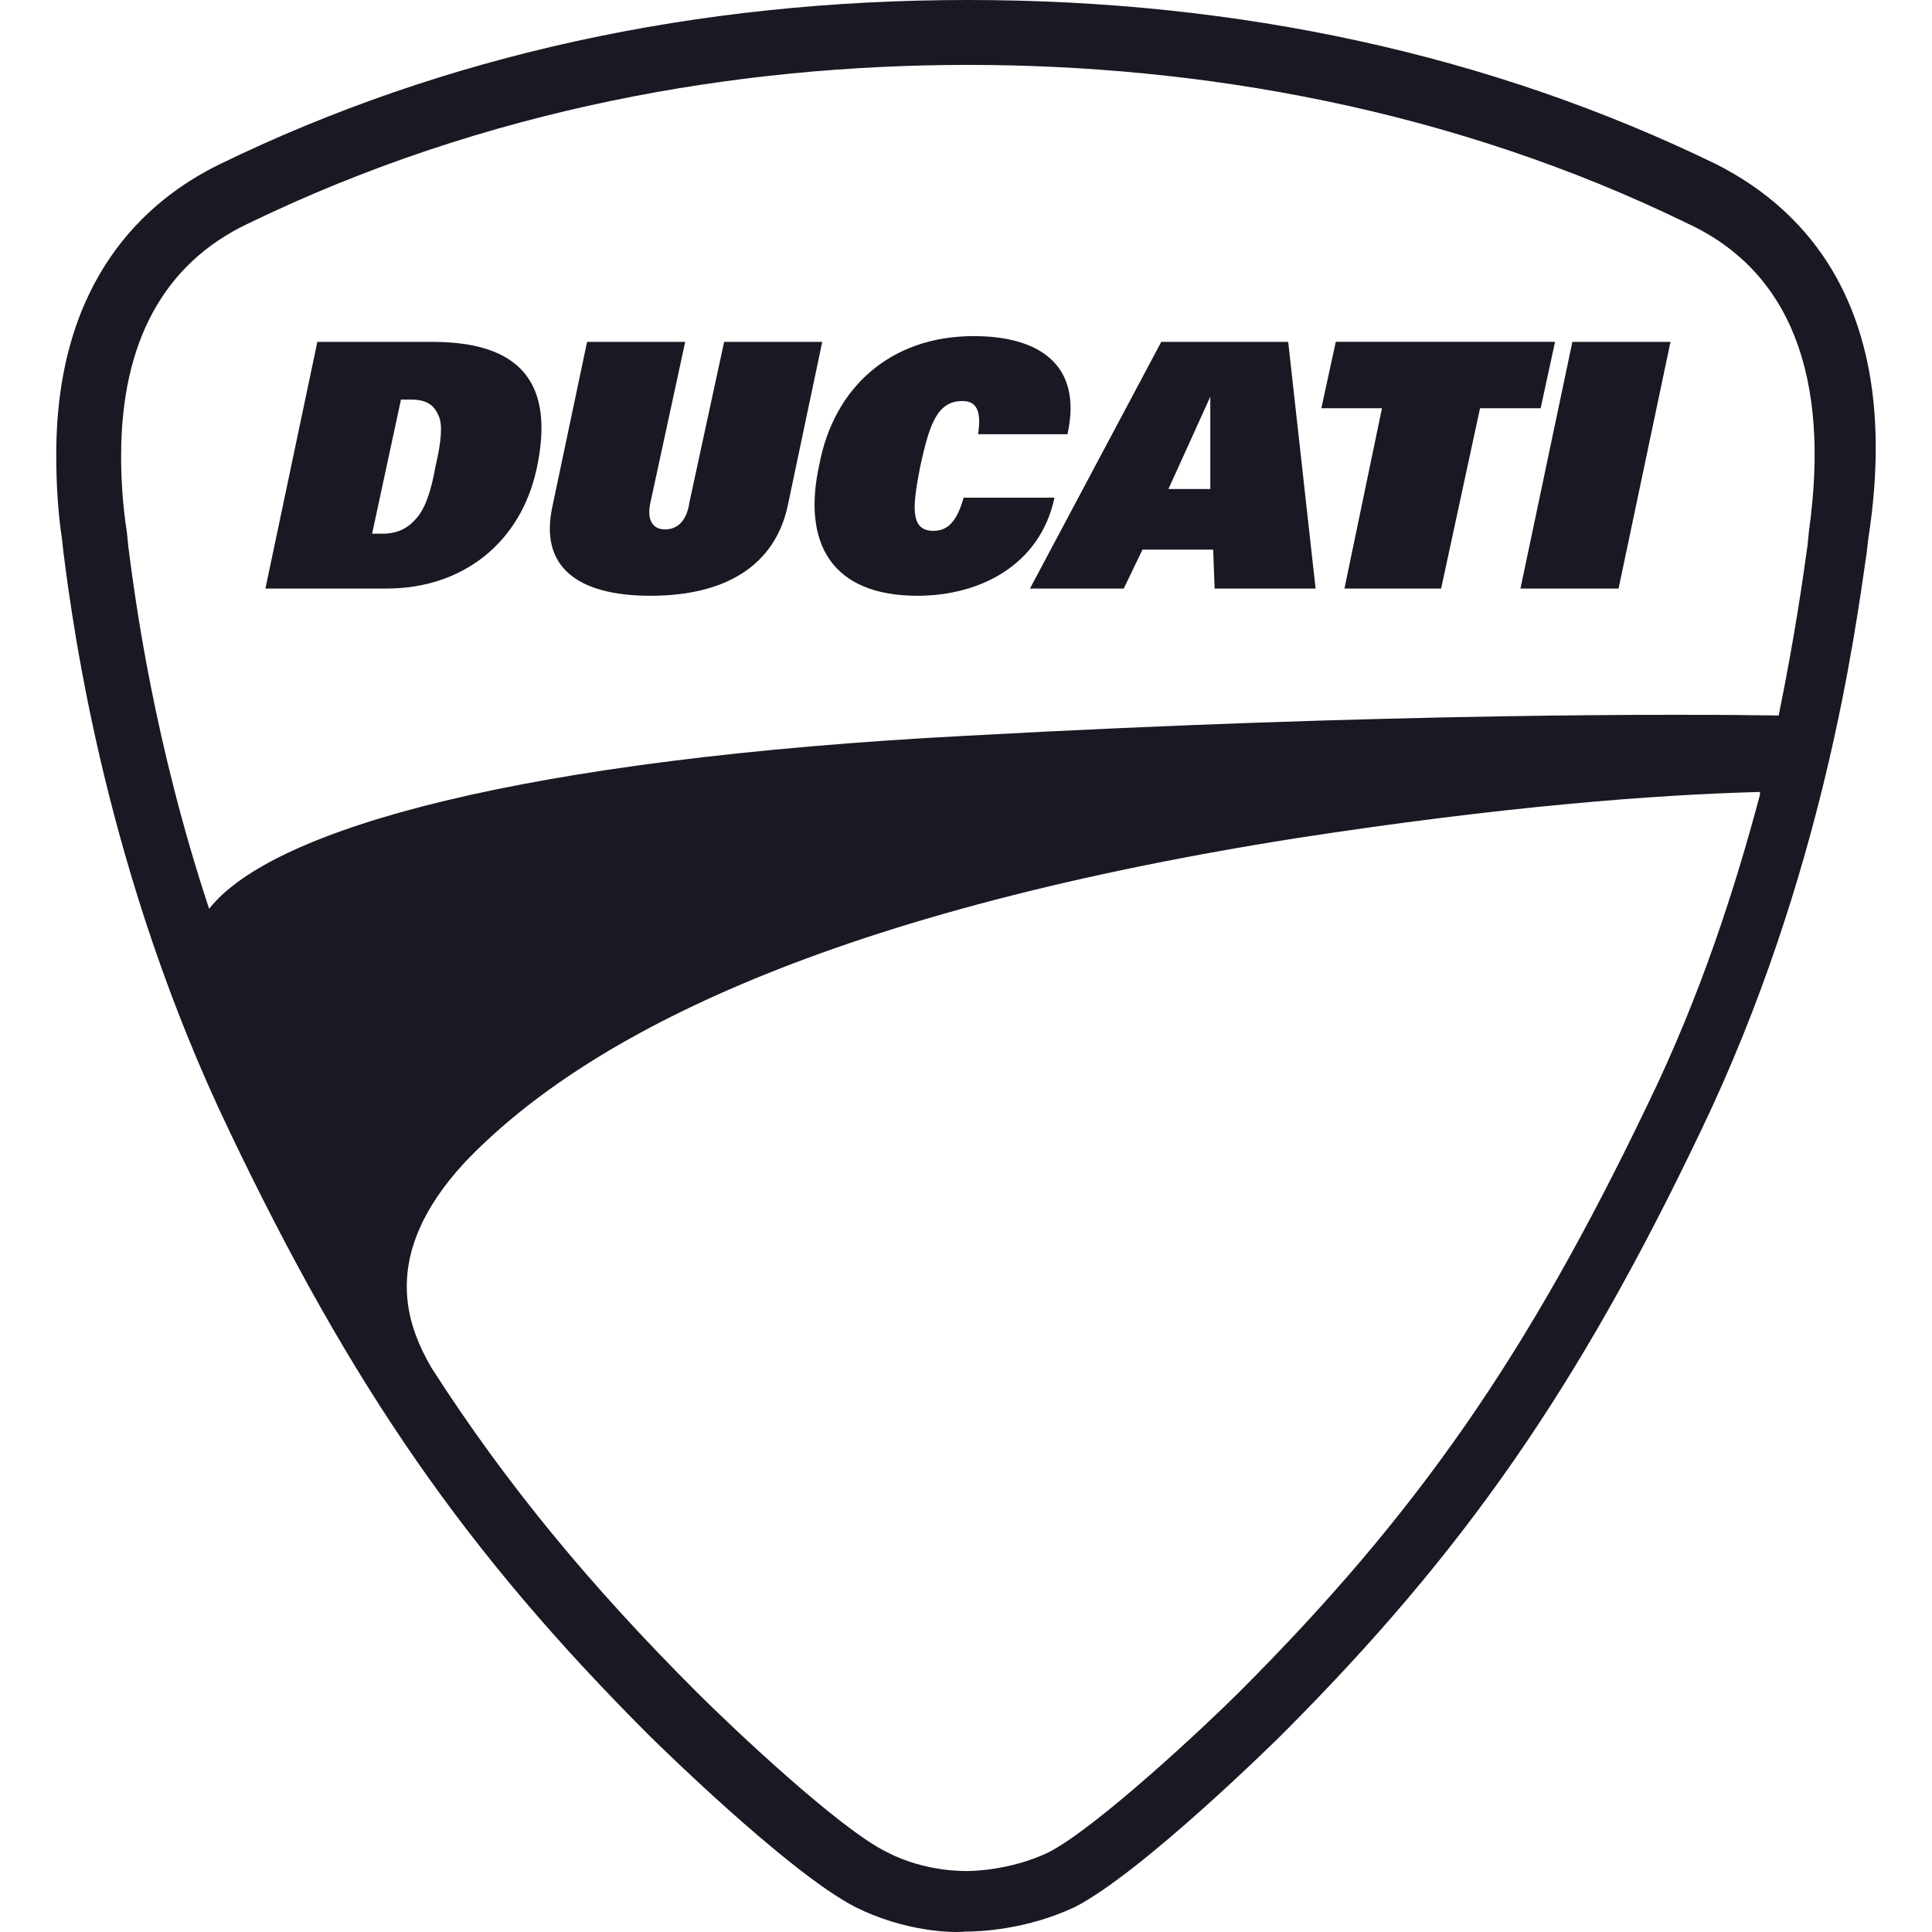
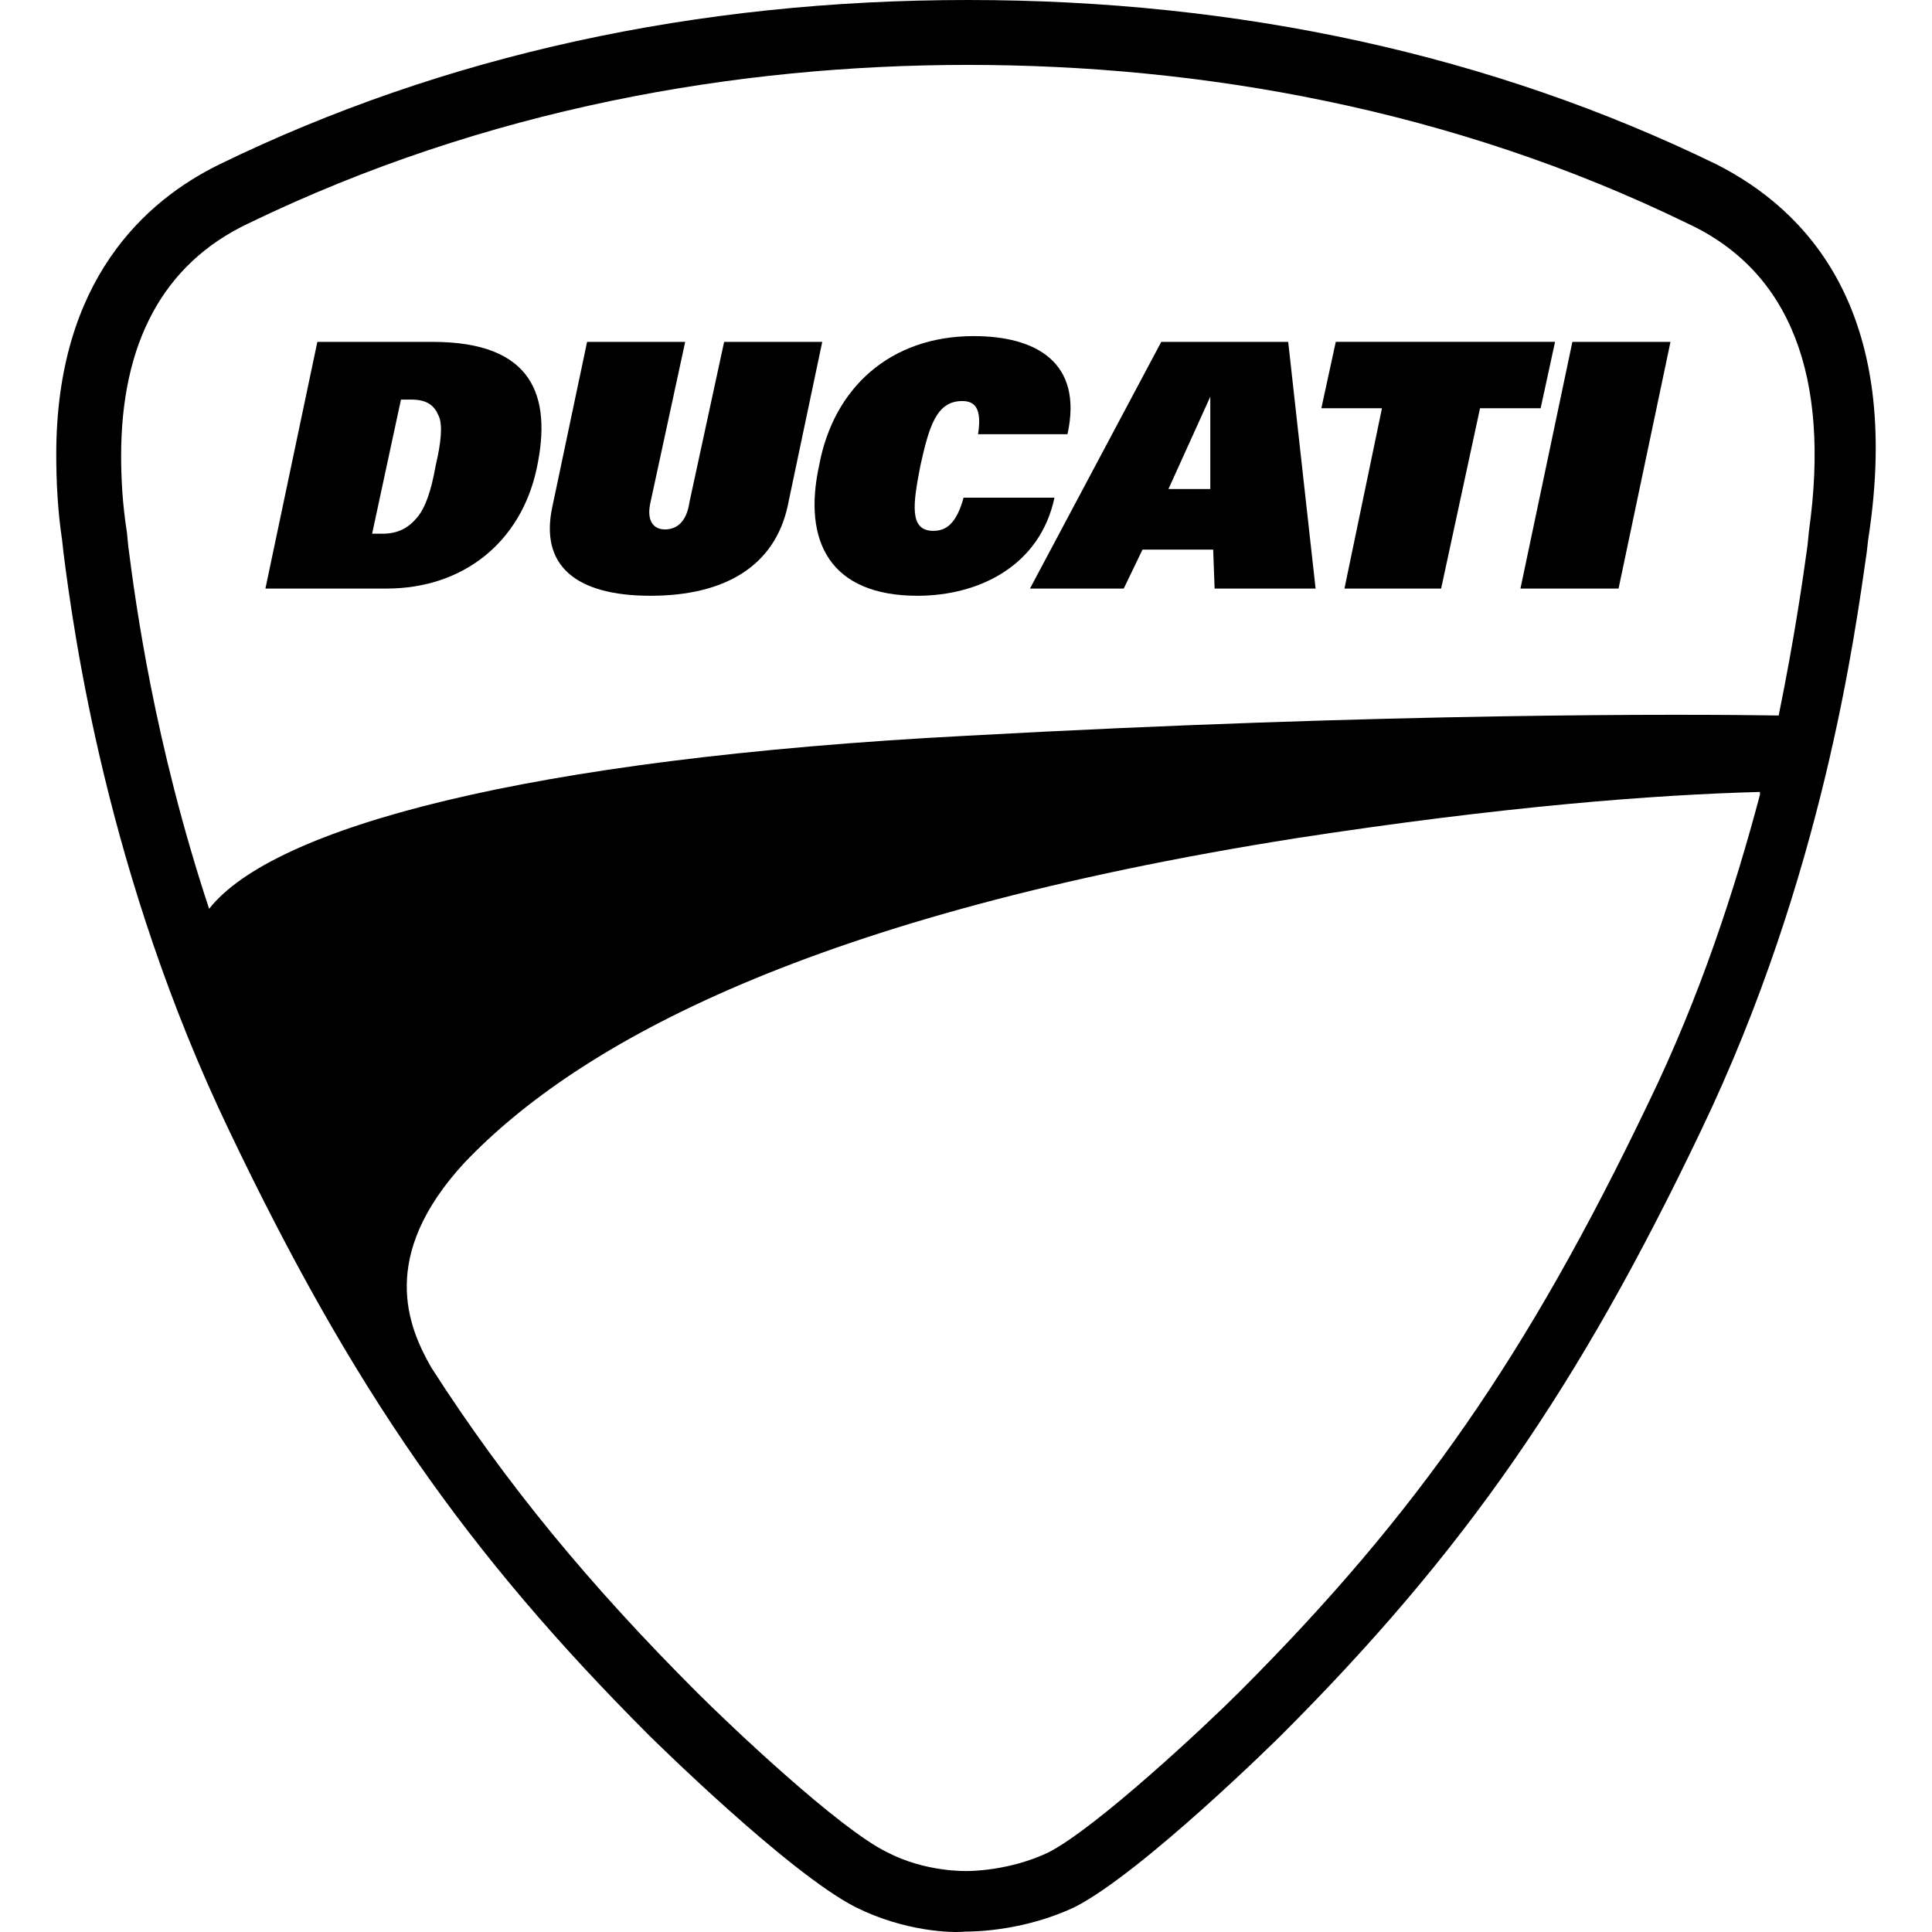
<svg xmlns="http://www.w3.org/2000/svg" stroke-miterlimit="10" style="fill-rule:nonzero;clip-rule:evenodd;stroke-linecap:round;stroke-linejoin:round;" version="1.1" viewBox="0 0 512 512" fill="currentColor" xml:space="preserve">
  <defs />
  <g id="Ohne-Titel">
-     <path d="M454.936 43.581C395.295 14.52 328.394 0 256.523 0C184.652 0 117.741 14.53 58.11 43.581C38.61 53.141 14.909 74.161 14.909 120.422C14.909 127.682 15.29 135.332 16.439 142.982L16.82 146.422C19.5 167.452 28.29 232.063 60.78 299.725C93.281 367.776 123.481 411.356 172.032 459.907C172.412 460.287 208.733 496.228 226.703 505.398C239.703 511.898 252.313 512.278 255.763 511.898C259.203 511.898 271.823 511.508 284.814 505.398C302.784 496.228 339.104 460.287 339.484 459.907C388.035 411.356 418.236 367.776 450.736 299.725C483.236 232.054 491.647 167.443 494.697 146.422L495.087 142.982C504.627 81.811 478.257 55.431 454.936 43.581ZM466.397 210.643C459.897 235.114 450.726 263.784 436.576 292.835C404.846 358.976 375.785 401.026 328.385 448.437C319.205 457.617 290.534 484.377 277.924 490.868C267.604 495.838 256.893 495.838 256.513 495.838C256.133 495.838 245.423 496.228 235.103 490.868C222.483 484.748 193.813 457.607 184.642 448.437C156.352 420.146 134.181 393.386 114.301 362.416C108.181 351.715 100.151 332.975 123.091 308.125C153.292 276.394 215.223 242.364 343.685 222.104C398.355 213.694 438.116 210.634 466.406 209.873L466.406 210.643L466.397 210.643ZM479.397 140.682L479.017 144.502C477.867 152.913 475.577 168.973 471.367 189.613C447.286 189.233 367.765 188.853 256.513 194.963C138.762 201.083 72.241 219.434 55.42 240.844C40.89 196.883 35.92 159.793 34.01 144.882L33.63 141.062C32.48 133.802 32.1 126.912 32.1 120.802C32.1 90.981 43.19 69.951 65.741 59.251C128.822 28.671 195.343 17.2 256.513 17.2C317.684 17.2 384.585 28.671 447.286 59.251C474.427 71.871 485.137 99.772 479.397 140.682Z" fill="#191823" fill-rule="nonzero" opacity="1" stroke="none" />
-     <path d="M114.681 90.602L84.101 90.602L70.34 155.973L102.451 155.973C122.711 155.973 138.002 143.742 142.212 124.242C146.412 104.742 141.062 90.602 114.681 90.602ZM115.441 123.472C114.291 129.972 112.761 134.562 110.471 137.232C108.181 139.912 105.501 141.442 101.291 141.442L98.611 141.442L106.261 105.892L108.941 105.892C113.141 105.892 115.061 107.422 116.201 110.102C117.351 112.392 116.971 116.982 115.441 123.472Z" fill="#191823" fill-rule="nonzero" opacity="1" stroke="none" />
-     <path d="M172.402 157.883C152.522 157.883 142.962 149.853 146.402 134.182L155.582 90.602L181.582 90.602L172.402 133.042C171.252 138.012 173.162 140.302 176.222 140.302C179.282 140.302 181.953 138.392 182.722 133.042L191.902 90.602L217.903 90.602L208.723 134.182C205.283 149.853 192.283 157.883 172.402 157.883Z" fill="#191823" fill-rule="nonzero" opacity="1" stroke="none" />
-     <path d="M243.133 157.883C220.193 157.883 212.553 143.733 217.133 123.092C220.953 102.832 235.863 89.072 258.043 89.072C274.484 89.072 287.094 95.952 282.894 115.072L259.193 115.072C260.343 107.812 258.043 106.282 254.983 106.282C248.103 106.282 246.193 113.162 243.893 123.482C241.983 133.422 240.833 140.682 247.333 140.682C250.773 140.682 253.453 138.772 255.363 131.892L279.444 131.892C275.634 149.853 259.573 157.883 243.133 157.883Z" fill="#191823" fill-rule="nonzero" opacity="1" stroke="none" />
-     <path d="M381.915 155.973L356.295 155.973L366.235 108.182L350.175 108.182L353.995 90.592L412.106 90.592L408.286 108.182L392.226 108.182L381.915 155.973Z" fill="#191823" fill-rule="nonzero" opacity="1" stroke="none" />
-     <path d="M428.936 155.973L402.936 155.973L416.696 90.602L442.696 90.602L428.936 155.973Z" fill="#191823" fill-rule="nonzero" opacity="1" stroke="none" />
-     <path d="M341.385 90.602L307.744 90.602L272.954 155.973L297.804 155.973L302.774 145.652L321.504 145.652L321.884 155.973L348.645 155.973L341.385 90.602ZM320.744 129.592L309.654 129.592L320.744 105.122L320.744 129.592Z" fill="#191823" fill-rule="nonzero" opacity="1" stroke="none" />
+     <path d="M454.936 43.581C395.295 14.52 328.394 0 256.523 0C184.652 0 117.741 14.53 58.11 43.581C38.61 53.141 14.909 74.161 14.909 120.422C14.909 127.682 15.29 135.332 16.439 142.982L16.82 146.422C19.5 167.452 28.29 232.063 60.78 299.725C93.281 367.776 123.481 411.356 172.032 459.907C172.412 460.287 208.733 496.228 226.703 505.398C239.703 511.898 252.313 512.278 255.763 511.898C259.203 511.898 271.823 511.508 284.814 505.398C302.784 496.228 339.104 460.287 339.484 459.907C388.035 411.356 418.236 367.776 450.736 299.725C483.236 232.054 491.647 167.443 494.697 146.422L495.087 142.982C504.627 81.811 478.257 55.431 454.936 43.581ZM466.397 210.643C459.897 235.114 450.726 263.784 436.576 292.835C404.846 358.976 375.785 401.026 328.385 448.437C319.205 457.617 290.534 484.377 277.924 490.868C267.604 495.838 256.893 495.838 256.513 495.838C256.133 495.838 245.423 496.228 235.103 490.868C222.483 484.748 193.813 457.607 184.642 448.437C156.352 420.146 134.181 393.386 114.301 362.416C108.181 351.715 100.151 332.975 123.091 308.125C153.292 276.394 215.223 242.364 343.685 222.104C398.355 213.694 438.116 210.634 466.406 209.873L466.406 210.643L466.397 210.643ZM479.397 140.682L479.017 144.502C477.867 152.913 475.577 168.973 471.367 189.613C447.286 189.233 367.765 188.853 256.513 194.963C138.762 201.083 72.241 219.434 55.42 240.844C40.89 196.883 35.92 159.793 34.01 144.882L33.63 141.062C32.48 133.802 32.1 126.912 32.1 120.802C32.1 90.981 43.19 69.951 65.741 59.251C128.822 28.671 195.343 17.2 256.513 17.2C317.684 17.2 384.585 28.671 447.286 59.251C474.427 71.871 485.137 99.772 479.397 140.682Z" fill-rule="nonzero" opacity="1" stroke="none" />
+     <path d="M114.681 90.602L84.101 90.602L70.34 155.973L102.451 155.973C122.711 155.973 138.002 143.742 142.212 124.242C146.412 104.742 141.062 90.602 114.681 90.602ZM115.441 123.472C114.291 129.972 112.761 134.562 110.471 137.232C108.181 139.912 105.501 141.442 101.291 141.442L98.611 141.442L106.261 105.892L108.941 105.892C113.141 105.892 115.061 107.422 116.201 110.102C117.351 112.392 116.971 116.982 115.441 123.472Z" fill-rule="nonzero" opacity="1" stroke="none" />
+     <path d="M172.402 157.883C152.522 157.883 142.962 149.853 146.402 134.182L155.582 90.602L181.582 90.602L172.402 133.042C171.252 138.012 173.162 140.302 176.222 140.302C179.282 140.302 181.953 138.392 182.722 133.042L191.902 90.602L217.903 90.602L208.723 134.182C205.283 149.853 192.283 157.883 172.402 157.883Z" fill-rule="nonzero" opacity="1" stroke="none" />
+     <path d="M243.133 157.883C220.193 157.883 212.553 143.733 217.133 123.092C220.953 102.832 235.863 89.072 258.043 89.072C274.484 89.072 287.094 95.952 282.894 115.072L259.193 115.072C260.343 107.812 258.043 106.282 254.983 106.282C248.103 106.282 246.193 113.162 243.893 123.482C241.983 133.422 240.833 140.682 247.333 140.682C250.773 140.682 253.453 138.772 255.363 131.892L279.444 131.892C275.634 149.853 259.573 157.883 243.133 157.883Z" fill-rule="nonzero" opacity="1" stroke="none" />
+     <path d="M381.915 155.973L356.295 155.973L366.235 108.182L350.175 108.182L353.995 90.592L412.106 90.592L408.286 108.182L392.226 108.182L381.915 155.973Z" fill-rule="nonzero" opacity="1" stroke="none" />
+     <path d="M428.936 155.973L402.936 155.973L416.696 90.602L442.696 90.602L428.936 155.973Z" fill-rule="nonzero" opacity="1" stroke="none" />
+     <path d="M341.385 90.602L307.744 90.602L272.954 155.973L297.804 155.973L302.774 145.652L321.504 145.652L321.884 155.973L348.645 155.973L341.385 90.602ZM320.744 129.592L309.654 129.592L320.744 105.122L320.744 129.592Z" fill-rule="nonzero" opacity="1" stroke="none" />
  </g>
</svg>
